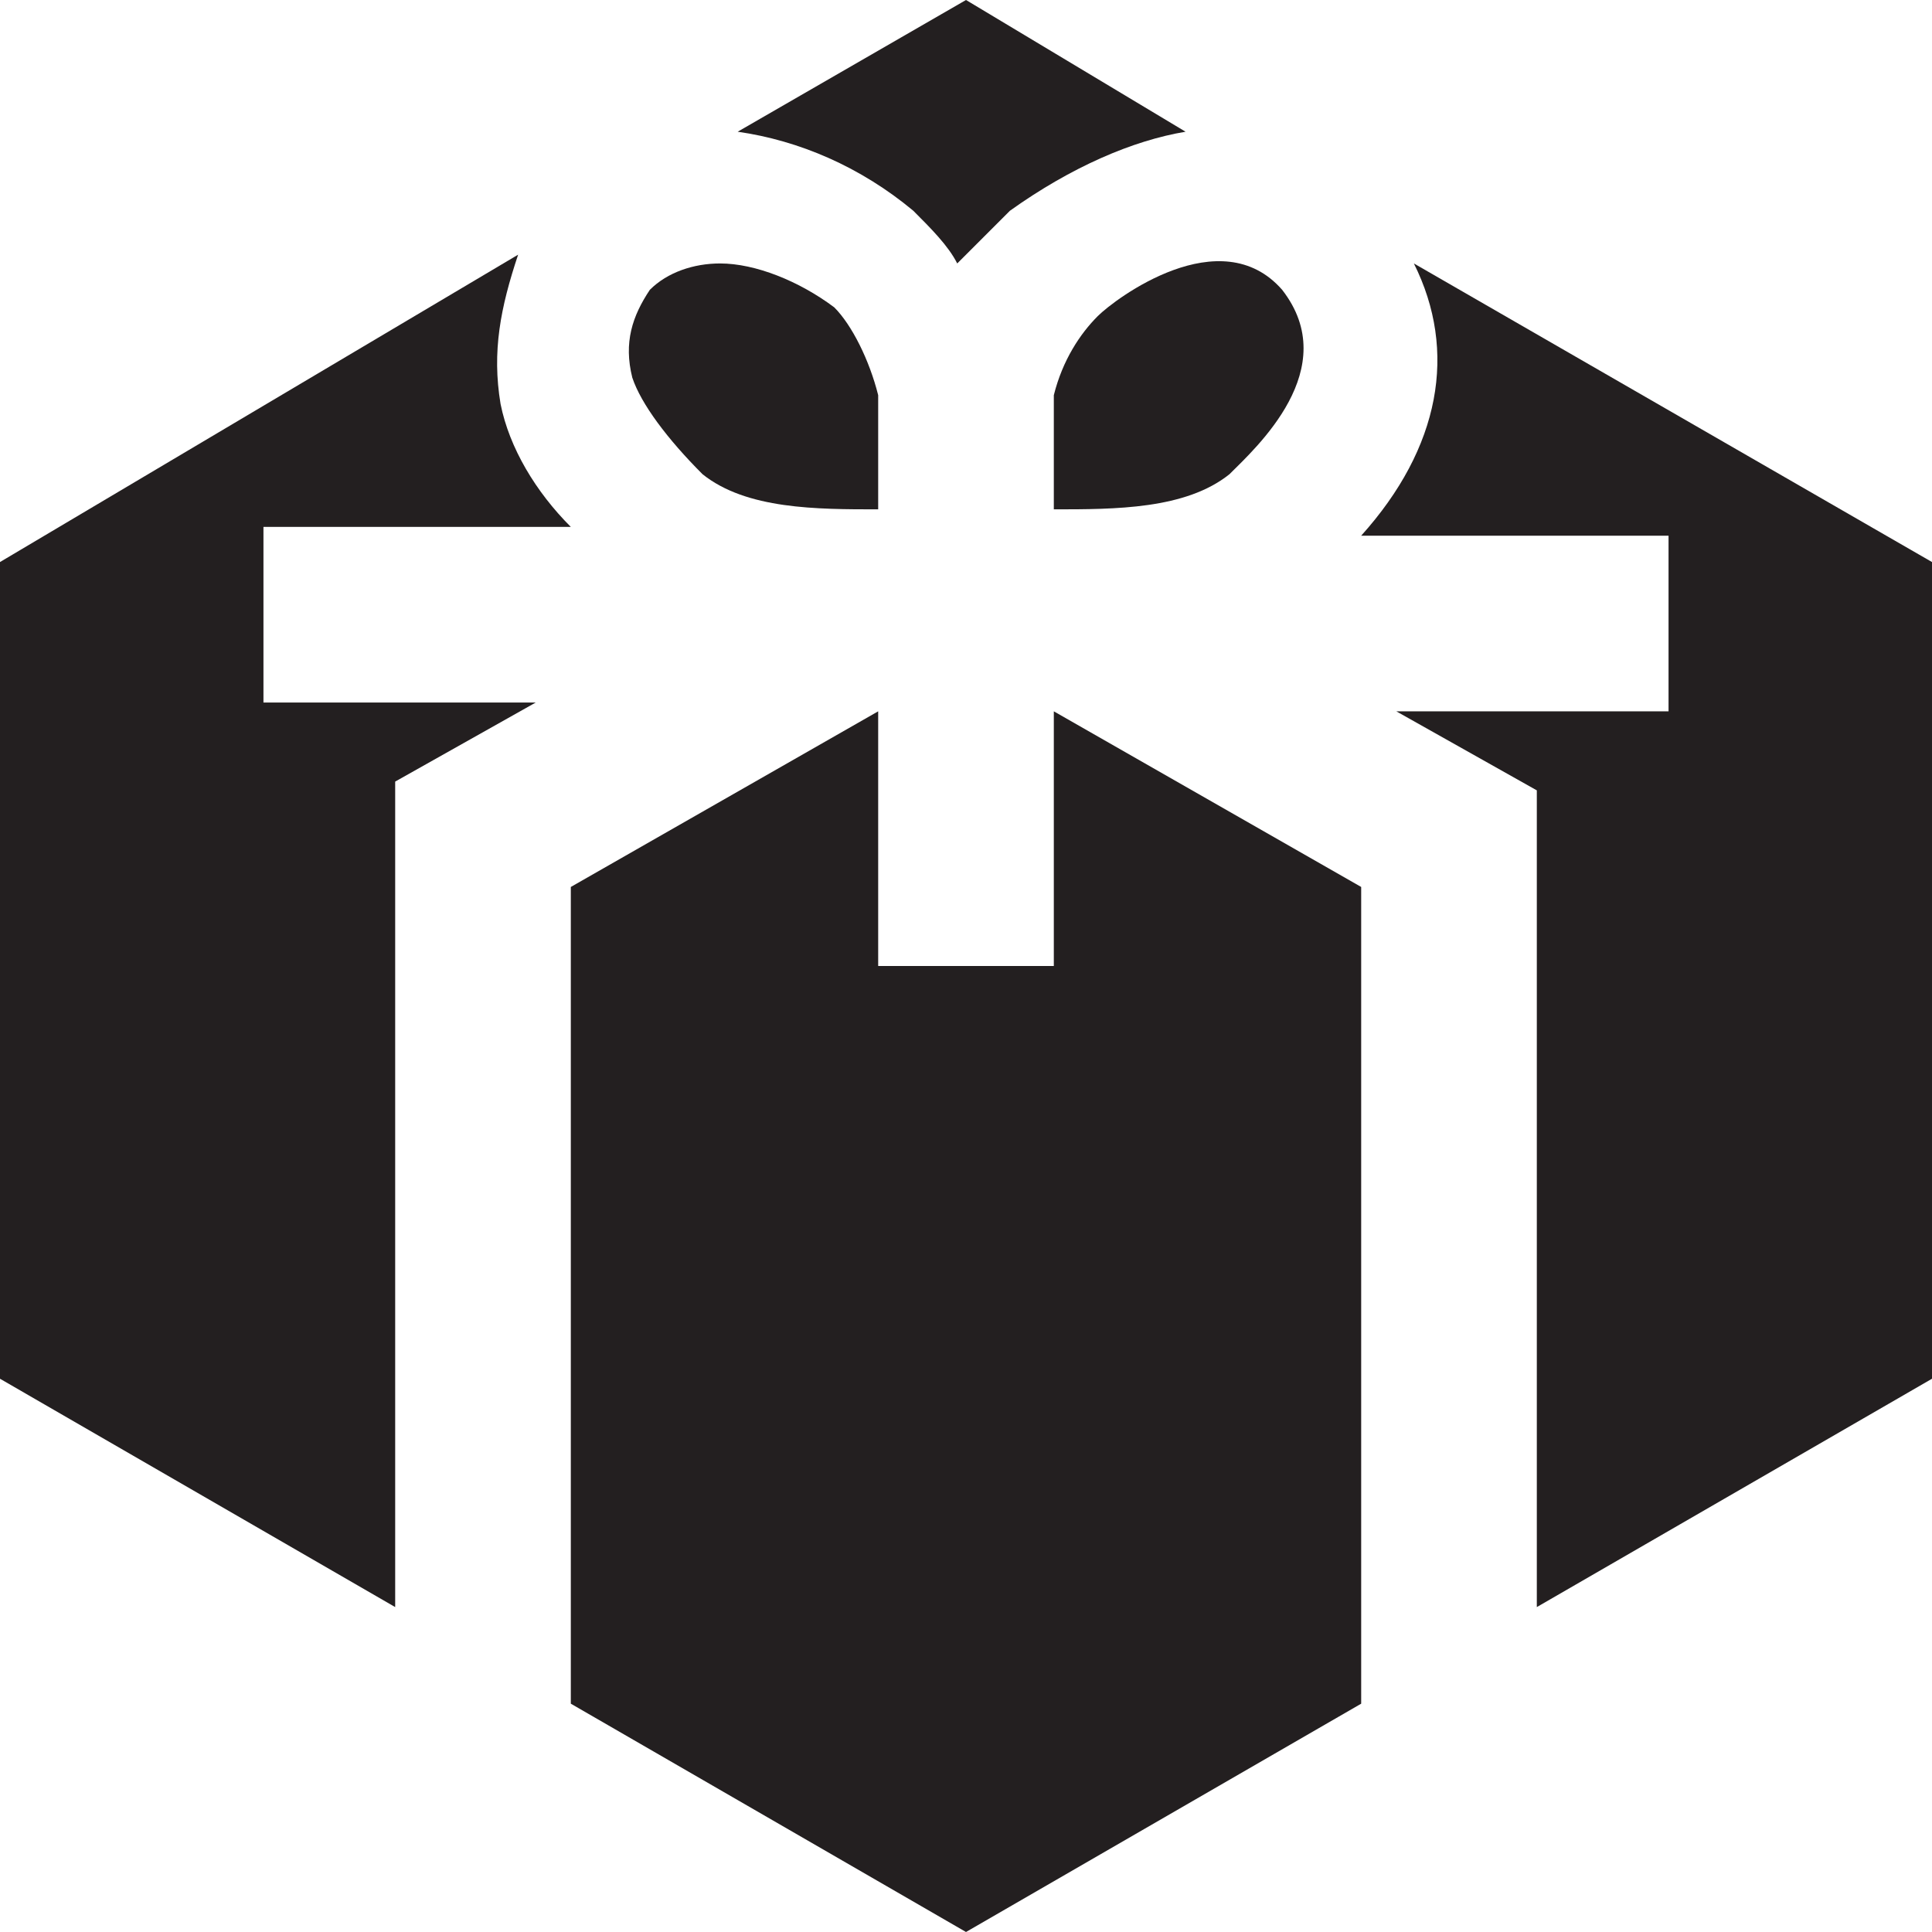
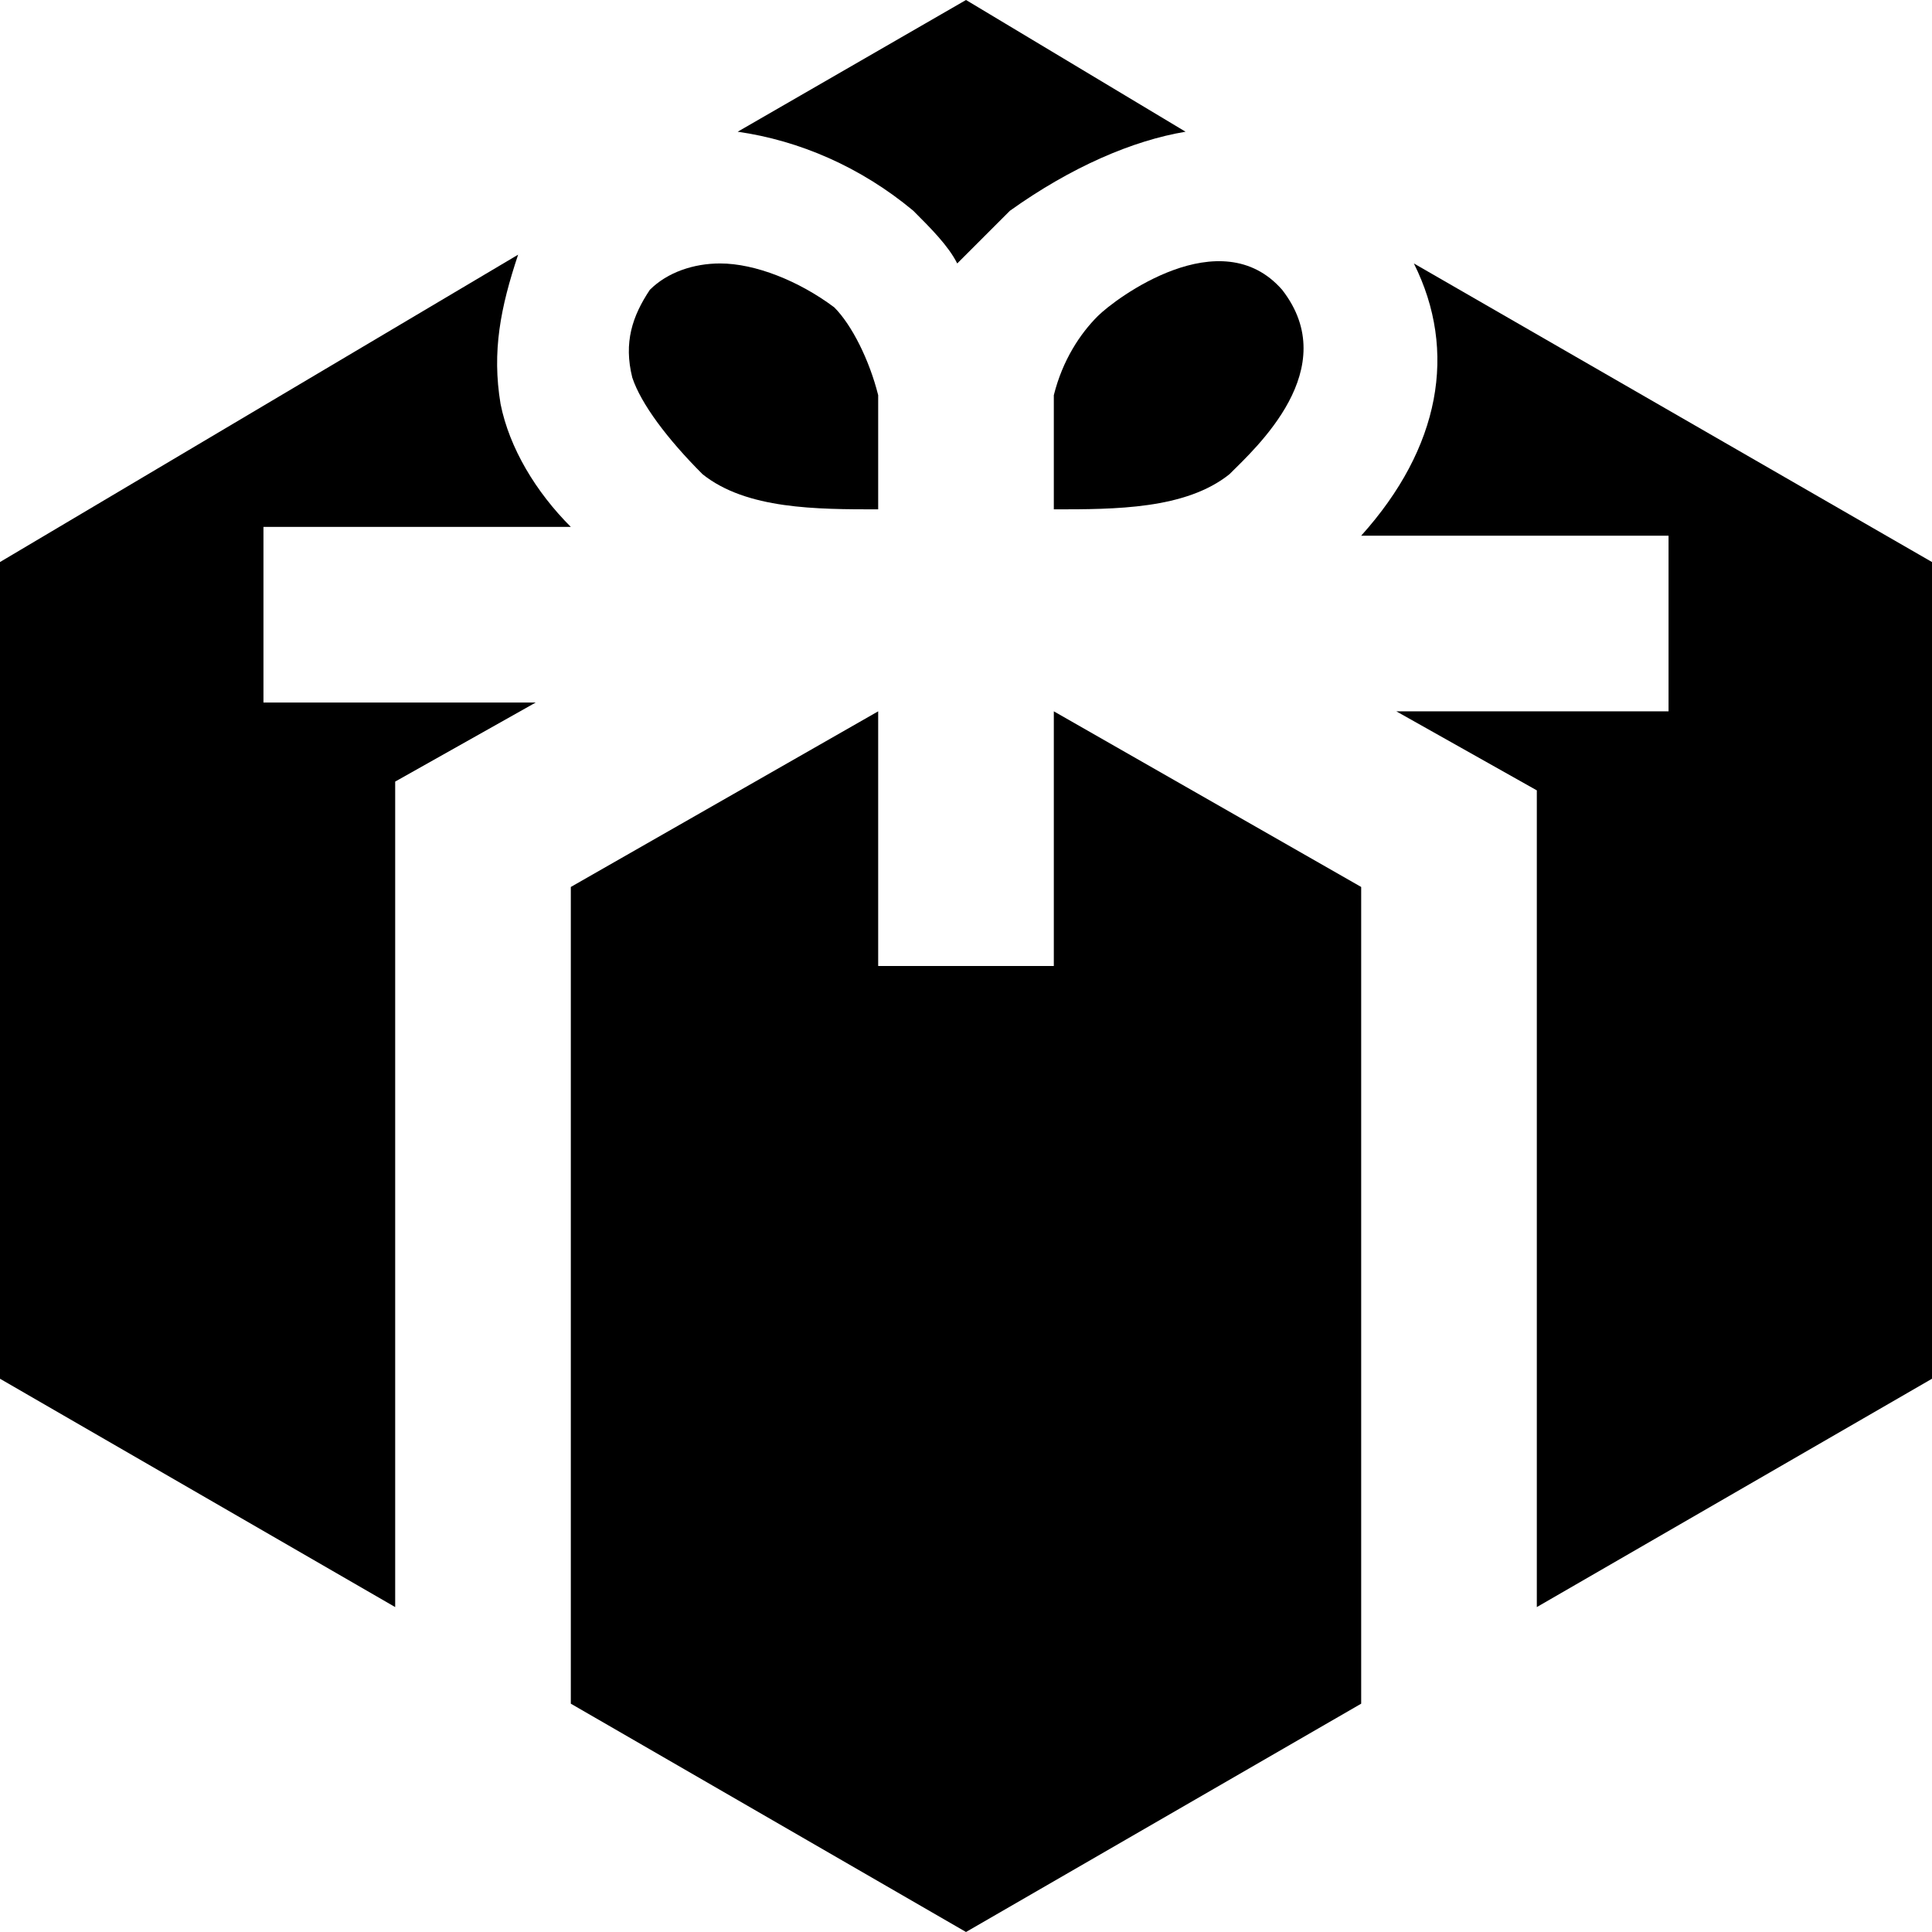
<svg xmlns="http://www.w3.org/2000/svg" version="1.1" id="Layer_1" x="0px" y="0px" width="22px" height="22px" viewBox="0 0 22 22" enable-background="new 0 0 22 22" xml:space="preserve">
-   <polygon fill="#231F20" points="12,8.1 12,11 10,11 10,8.1 6.5,10.1 6.5,19.4 11,22 15.5,19.4 15.5,10.1 " />
-   <path fill="#231F20" d="M6.1,8H3V6h3.5C6.1,5.6,5.8,5.1,5.7,4.6C5.6,4,5.7,3.5,5.9,2.9L0,6.4v9.3l4.5,2.6V8.9L6.1,8z" />
-   <path fill="#231F20" d="M10.9,3L10.9,3c0.2-0.2,0.4-0.4,0.6-0.6c0.7-0.5,1.4-0.8,2-0.9L11,0L8.4,1.5c0.7,0.1,1.4,0.4,2,0.9  C10.6,2.6,10.8,2.8,10.9,3z" />
-   <path fill="#231F20" d="M12.5,3.6c-0.2,0.2-0.4,0.5-0.5,0.9v1.3c0.7,0,1.5,0,2-0.4c0.3-0.3,1.3-1.2,0.6-2.1  C13.9,2.5,12.7,3.4,12.5,3.6z" />
-   <path fill="#231F20" d="M8.2,3C8.2,3,8.2,3,8.2,3C7.9,3,7.6,3.1,7.4,3.3C7.2,3.6,7.1,3.9,7.2,4.3C7.3,4.6,7.6,5,8,5.4  c0.5,0.4,1.3,0.4,2,0.4V4.5c-0.1-0.4-0.3-0.8-0.5-1C9.1,3.2,8.6,3,8.2,3z" />
-   <path fill="#231F20" d="M22,6.4l-5.9-3.4c0.5,1,0.3,2.1-0.6,3.1H19v2h-3.1l1.6,0.9v9.3l4.5-2.6V6.4z" />
+   <polygon points="12,8.1 12,11 10,11 10,8.1 6.5,10.1 6.5,19.4 11,22 15.5,19.4 15.5,10.1 " />
+   <path d="M6.1,8H3V6h3.5C6.1,5.6,5.8,5.1,5.7,4.6C5.6,4,5.7,3.5,5.9,2.9L0,6.4v9.3l4.5,2.6V8.9L6.1,8z" />
+   <path d="M10.9,3L10.9,3c0.2-0.2,0.4-0.4,0.6-0.6c0.7-0.5,1.4-0.8,2-0.9L11,0L8.4,1.5c0.7,0.1,1.4,0.4,2,0.9  C10.6,2.6,10.8,2.8,10.9,3z" />
+   <path d="M12.5,3.6c-0.2,0.2-0.4,0.5-0.5,0.9v1.3c0.7,0,1.5,0,2-0.4c0.3-0.3,1.3-1.2,0.6-2.1  C13.9,2.5,12.7,3.4,12.5,3.6z" />
+   <path d="M8.2,3C8.2,3,8.2,3,8.2,3C7.9,3,7.6,3.1,7.4,3.3C7.2,3.6,7.1,3.9,7.2,4.3C7.3,4.6,7.6,5,8,5.4  c0.5,0.4,1.3,0.4,2,0.4V4.5c-0.1-0.4-0.3-0.8-0.5-1C9.1,3.2,8.6,3,8.2,3z" />
+   <path d="M22,6.4l-5.9-3.4c0.5,1,0.3,2.1-0.6,3.1H19v2h-3.1l1.6,0.9v9.3l4.5-2.6V6.4z" />
</svg>
